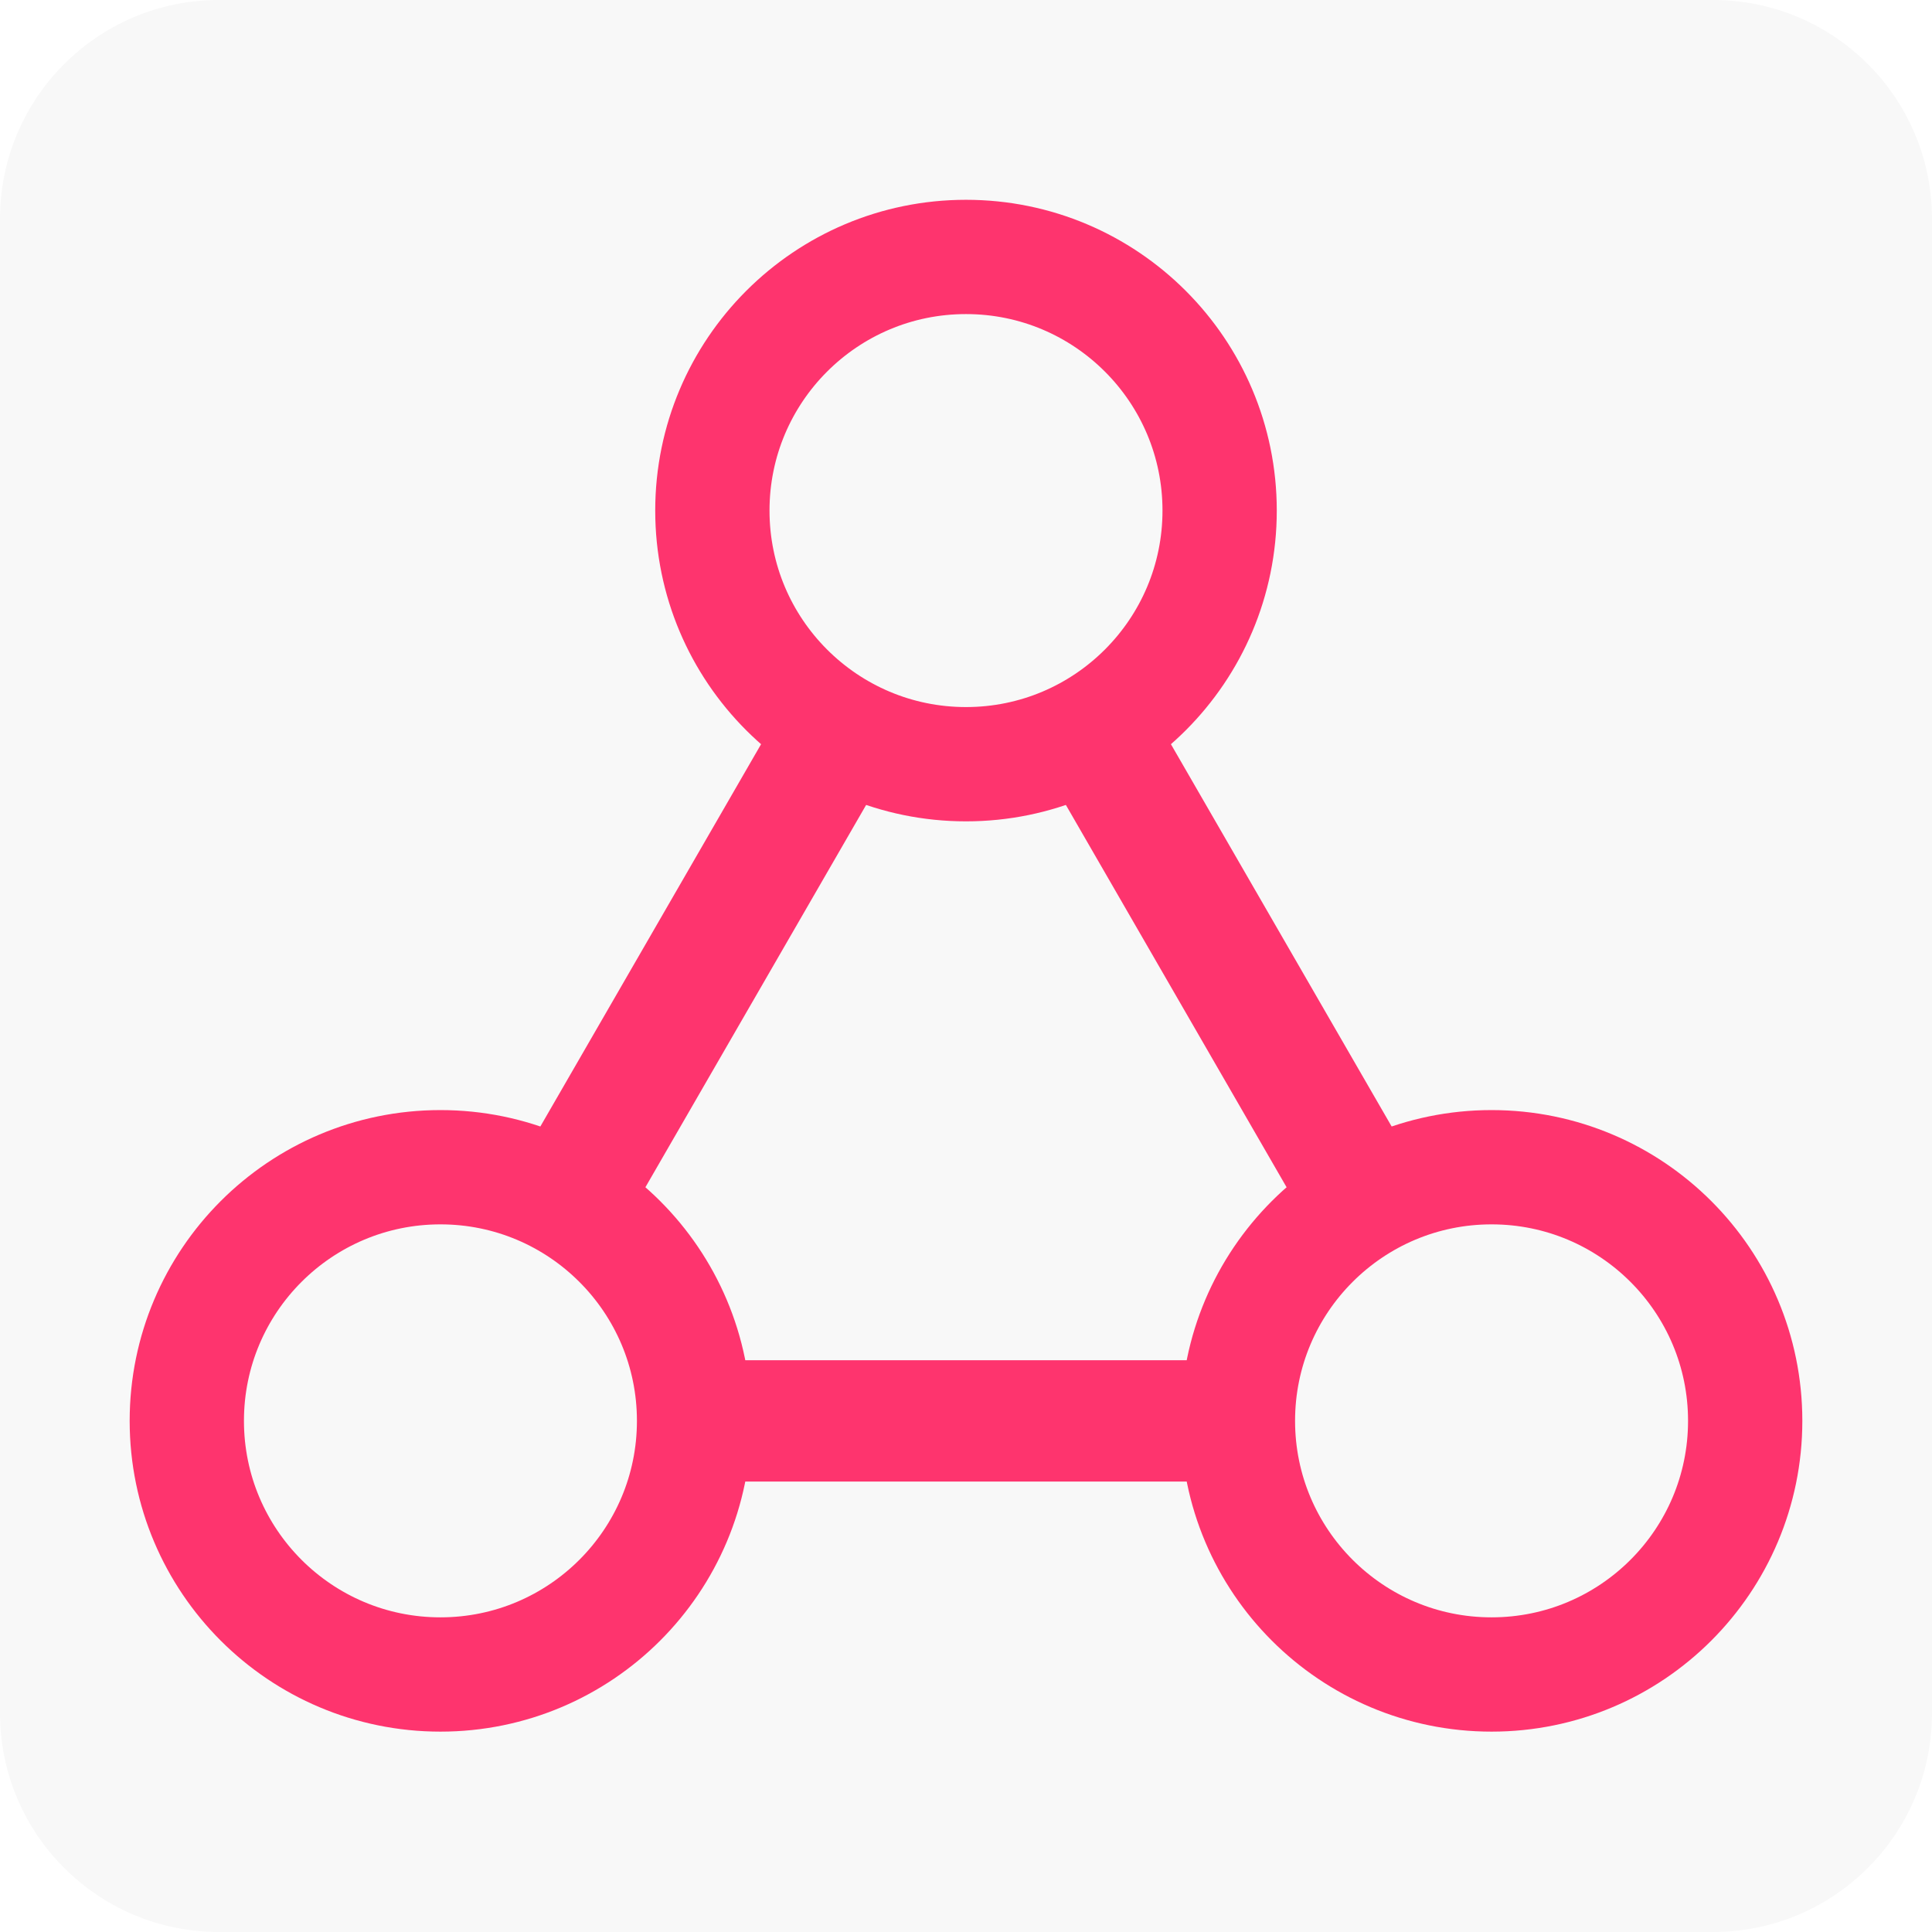
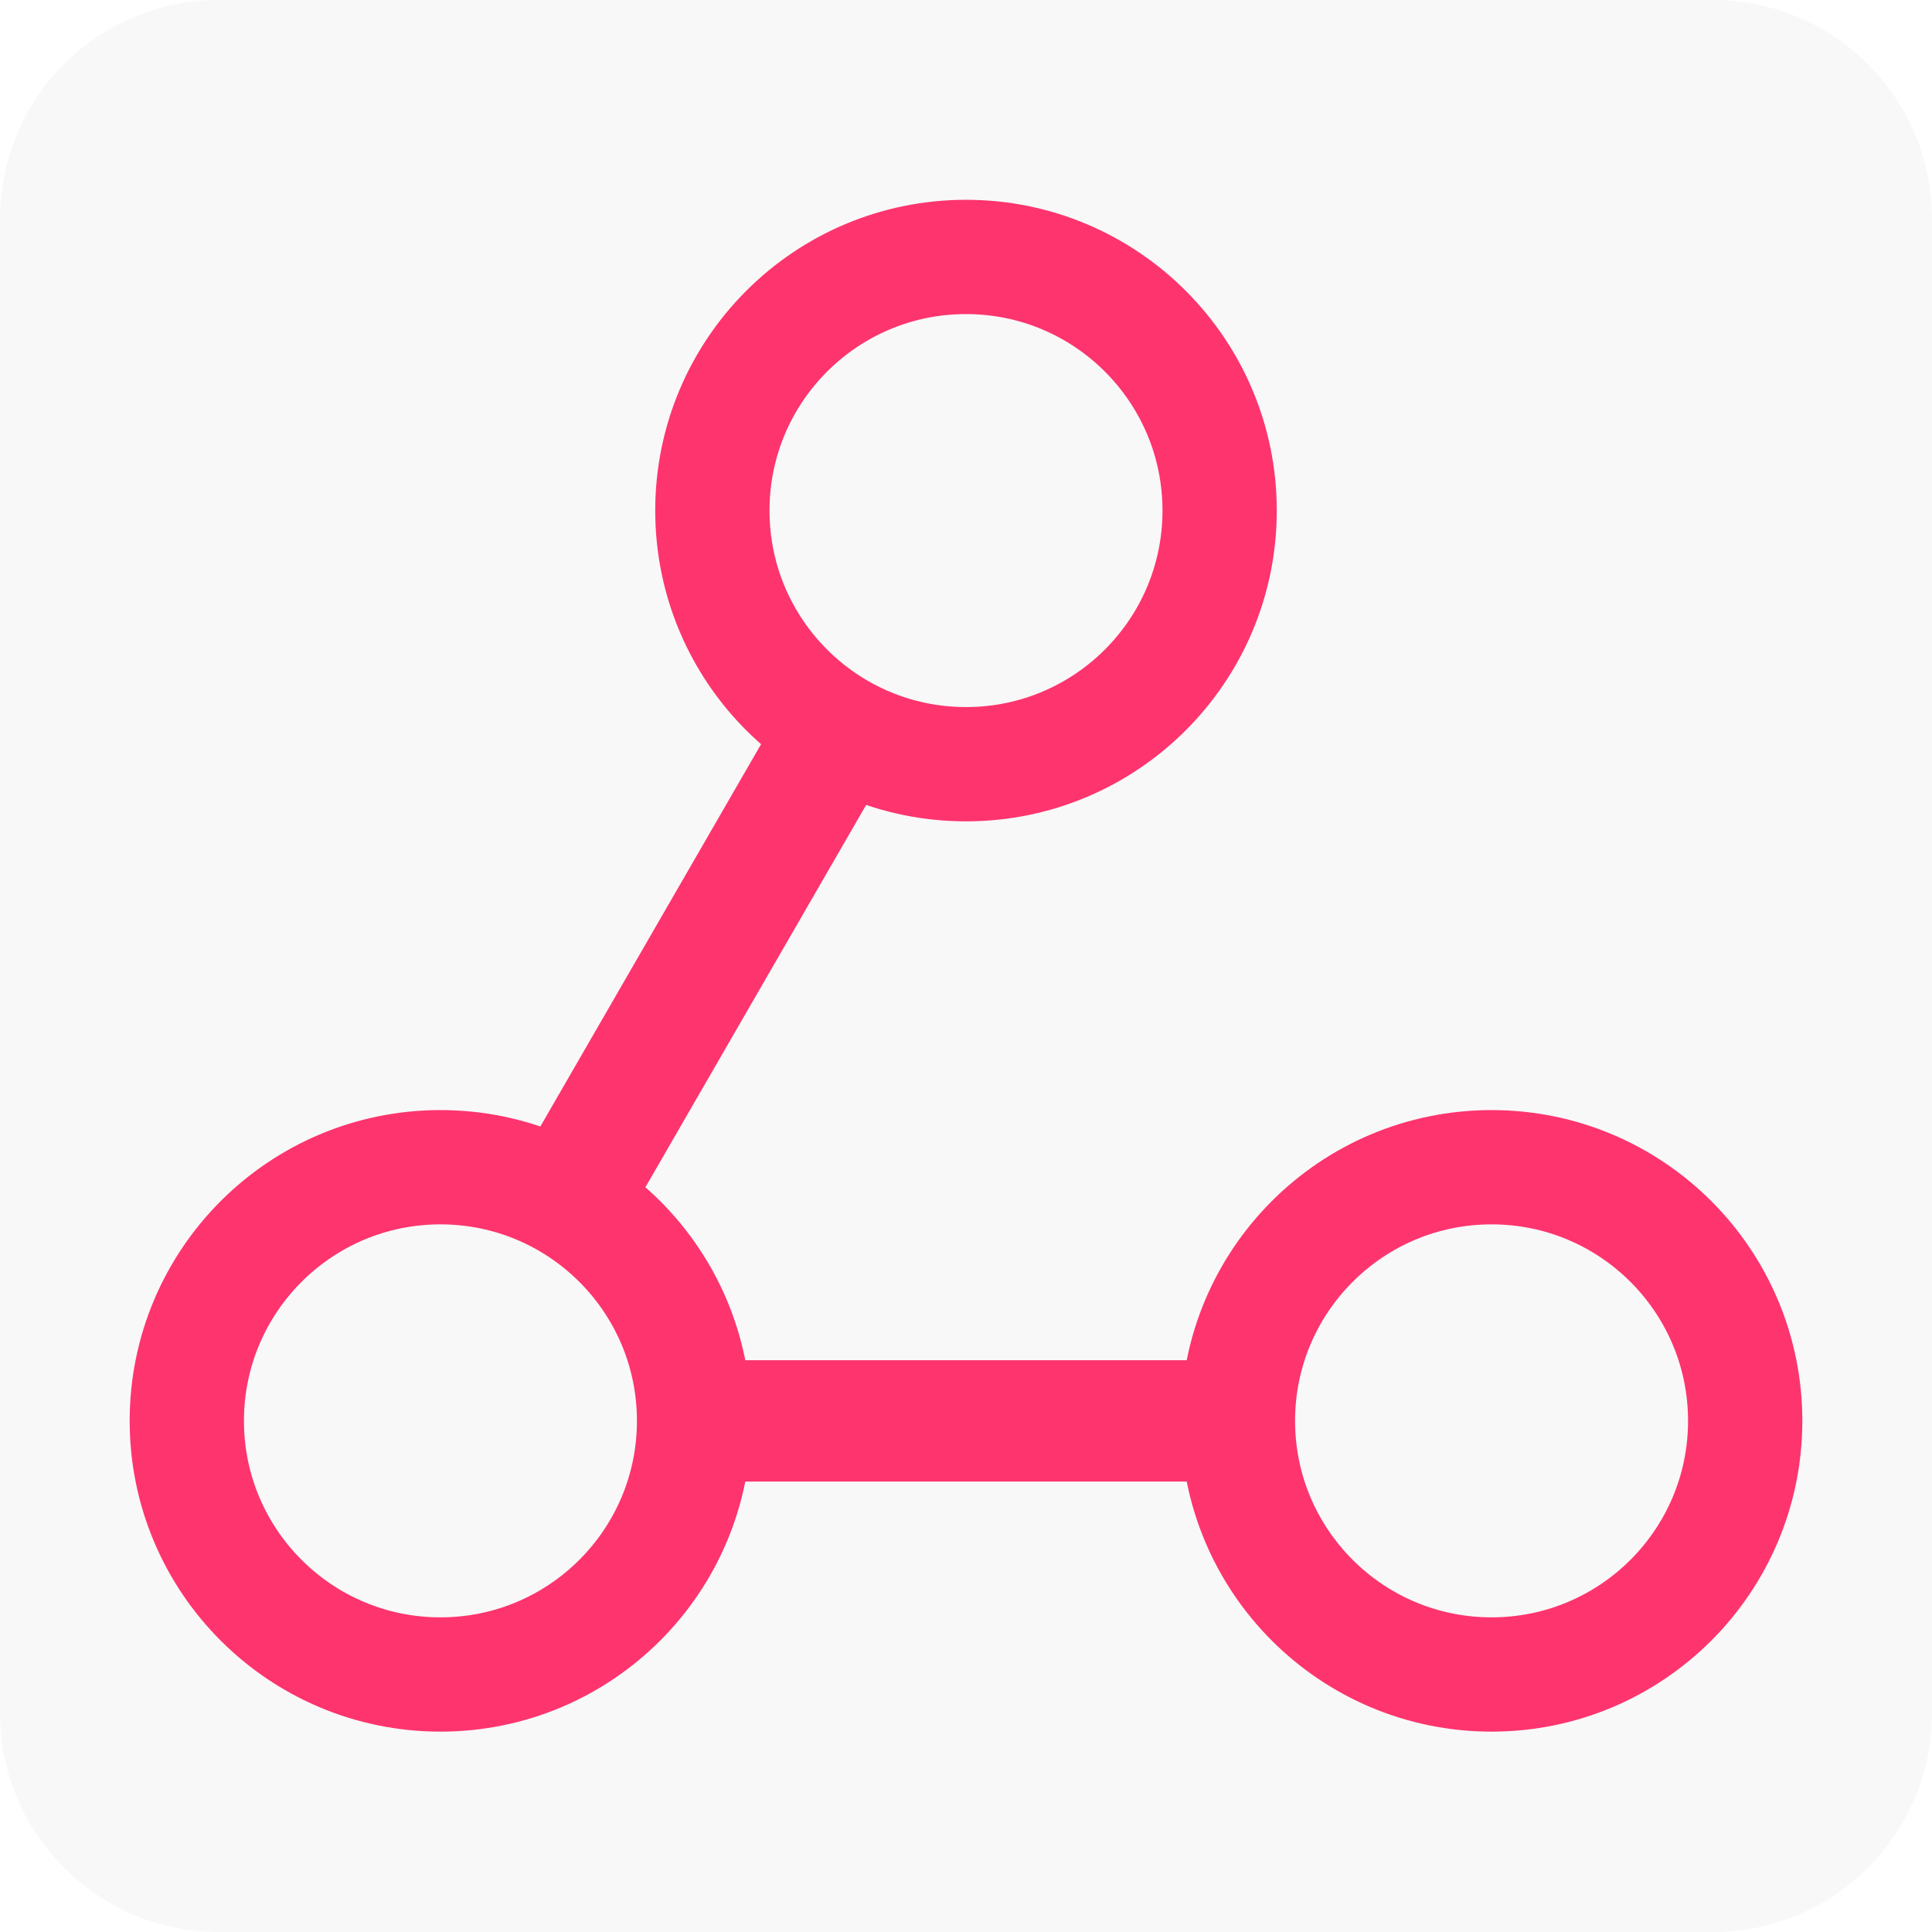
<svg xmlns="http://www.w3.org/2000/svg" width="192" height="192" viewBox="0 0 50.8 50.8" version="1.1" id="svg1">
  <defs id="defs1" />
  <g id="layer1">
    <rect style="fill:#f8f8f8;fill-opacity:1;stroke:none;stroke-width:3;stroke-opacity:1" id="rect2" width="50.8" height="50.8" x="0" y="0" ry="5.756" />
-     <path style="fill:none;stroke:#fe346e;stroke-width:3.191;stroke-opacity:1" d="M 25.4,13.426 11.581,37.361 H 39.219 Z" id="path2" />
-     <circle style="fill:#f8f8f8;fill-opacity:1;stroke:#fe346e;stroke-width:3.005;stroke-opacity:1" id="path1" cx="25.4" cy="13.425" r="6.669" />
-     <circle style="fill:#f8f8f8;fill-opacity:1;stroke:#fe346e;stroke-width:3.005;stroke-opacity:1" id="path1-5" cx="11.581" cy="37.36" r="6.669" />
-     <circle style="fill:#f8f8f8;fill-opacity:1;stroke:#fe346e;stroke-width:3.005;stroke-opacity:1" id="path1-2" cx="39.219" cy="37.36" r="6.669" />
+     <path style="display:inline;fill:none;stroke:#fe346e;stroke-width:3.191;stroke-opacity:1" d="M 25.4,13.426 11.581,37.361 H 39.219" id="path2" />
+     <circle style="display:inline;fill:#f8f8f8;fill-opacity:1;stroke:#fe346e;stroke-width:3.005;stroke-opacity:1" id="path1" cx="25.4" cy="13.425" r="6.669" />
+     <circle style="display:inline;fill:#f8f8f8;fill-opacity:1;stroke:#fe346e;stroke-width:3.005;stroke-opacity:1" id="path1-5" cx="11.581" cy="37.36" r="6.669" />
+     <circle style="display:inline;fill:#f8f8f8;fill-opacity:1;stroke:#fe346e;stroke-width:3.005;stroke-opacity:1" id="path1-2" cx="39.219" cy="37.36" r="6.669" />
  </g>
</svg>
